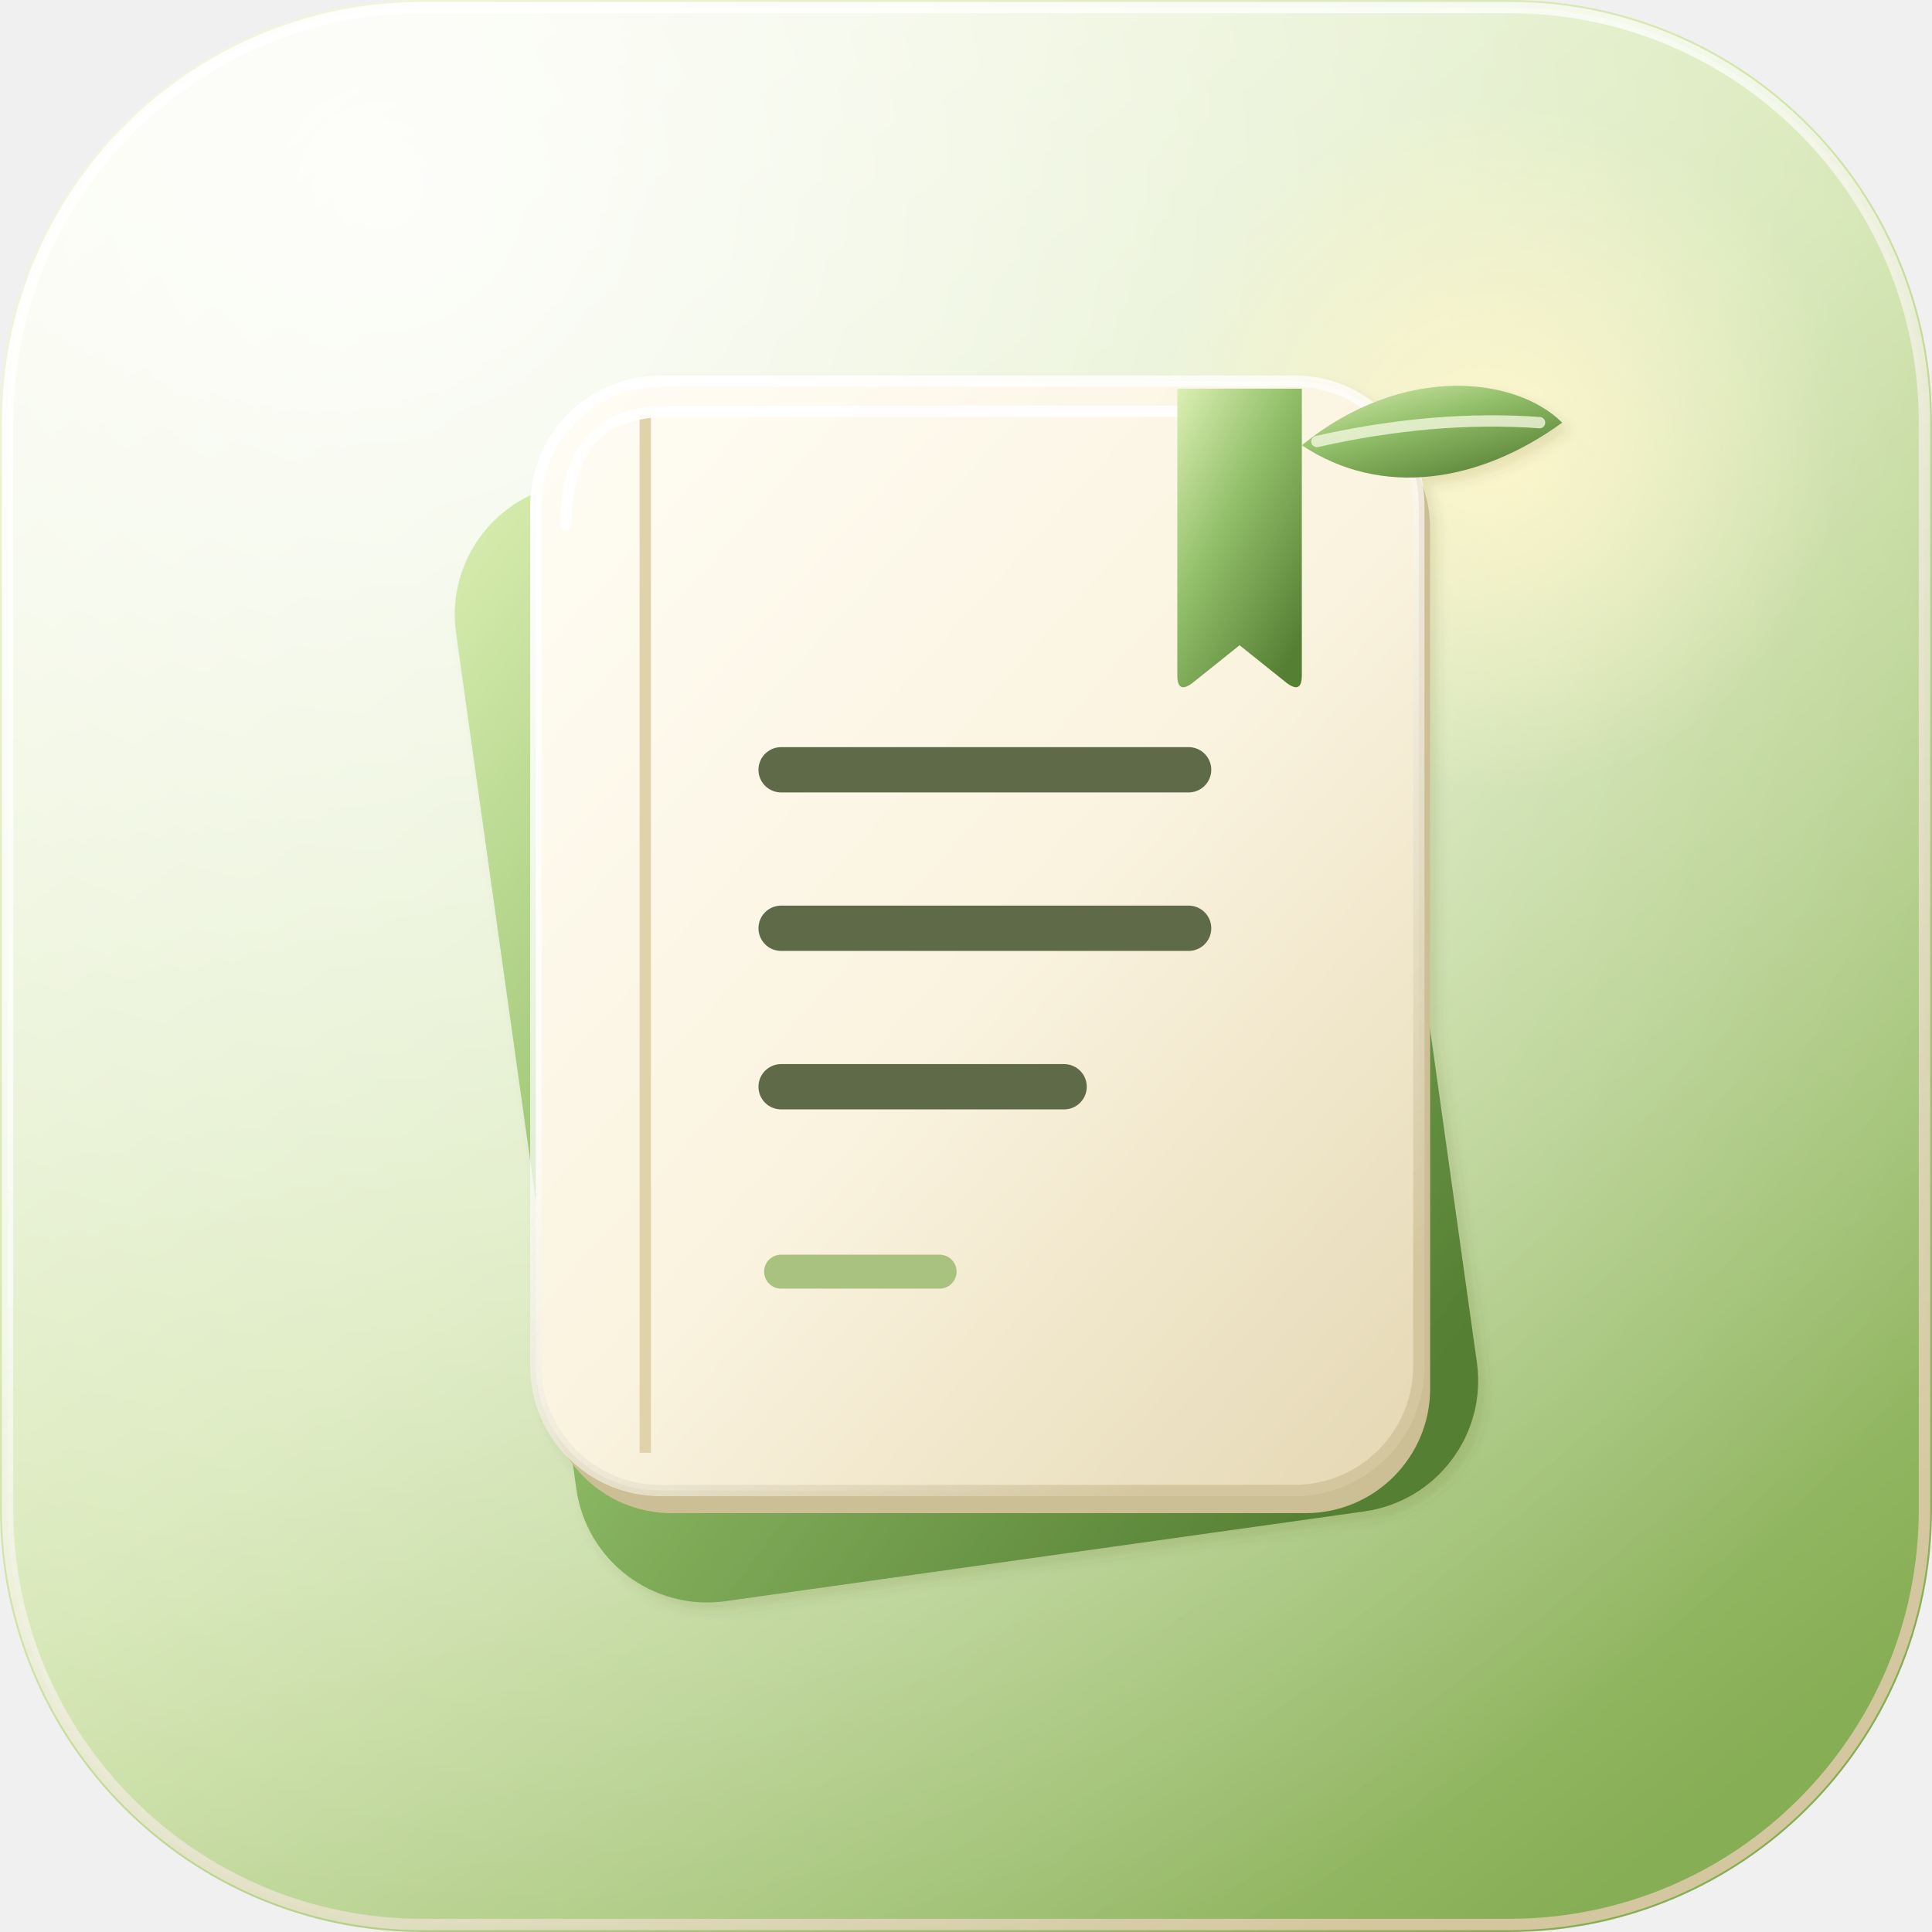
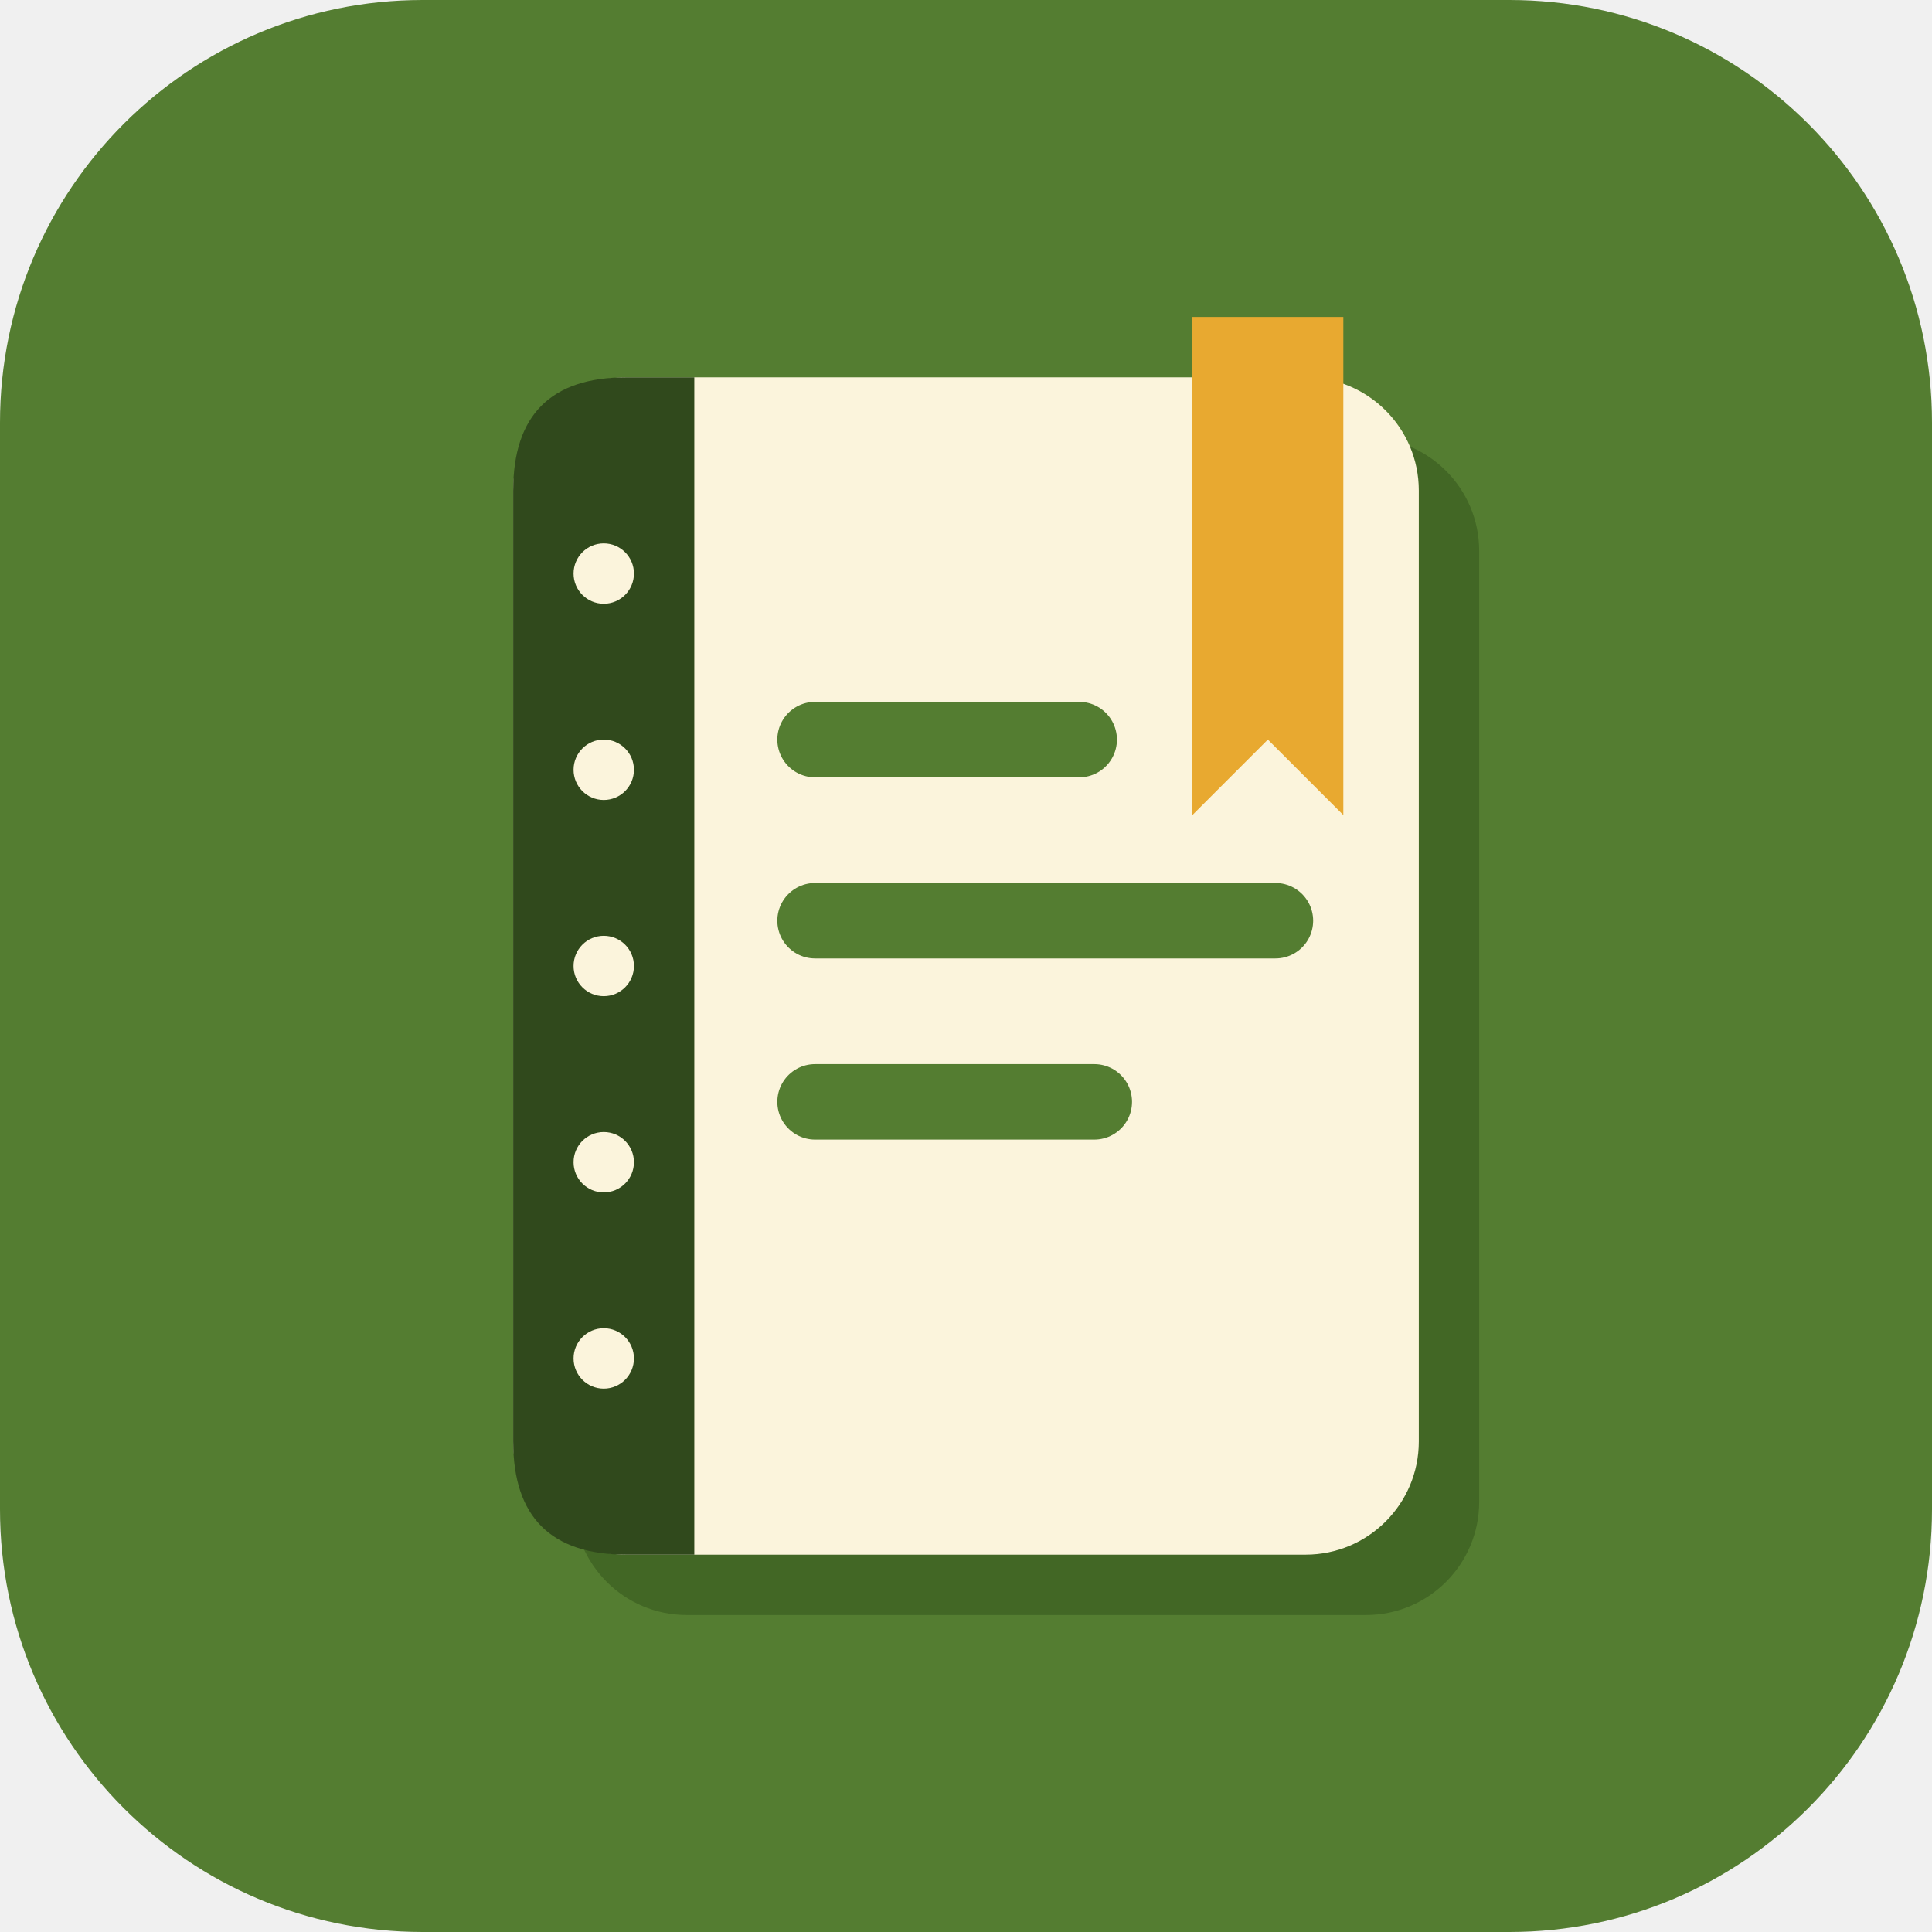
<svg xmlns="http://www.w3.org/2000/svg" viewBox="0 0 512 512">
-   <defs>
-     <linearGradient id="shell" x2=".8" y2="1">
-       <stop stop-color="#f7f9e6" />
-       <stop offset=".52" stop-color="#cfe3a8" />
-       <stop offset="1" stop-color="#86ae55" />
-     </linearGradient>
-     <radialGradient id="sun" cx=".5" cy=".5" r=".5">
-       <stop stop-color="#fff6cc" stop-opacity=".95" />
-       <stop offset="1" stop-color="#fff6cc" stop-opacity="0" />
-     </radialGradient>
-     <radialGradient id="light" cx=".2" cy=".1" r="1">
-       <stop stop-color="#ffffff" stop-opacity=".9" />
-       <stop offset="1" stop-color="#ffffff" stop-opacity="0" />
-     </radialGradient>
-     <linearGradient id="paper" x2=".9" y2="1">
-       <stop stop-color="#fffdf5" />
-       <stop offset=".55" stop-color="#faf3df" />
-       <stop offset="1" stop-color="#e6dab7" />
-     </linearGradient>
-     <linearGradient id="blue" x2=".8" y2="1">
-       <stop stop-color="#dcefb4" />
-       <stop offset=".45" stop-color="#93c06a" />
-       <stop offset="1" stop-color="#557f33" />
-     </linearGradient>
-     <linearGradient id="edge" x2=".7" y2="1">
-       <stop stop-color="#ffffff" />
-       <stop offset=".45" stop-color="#ffffff" stop-opacity=".7" />
-       <stop offset="1" stop-color="#d4c79f" />
-     </linearGradient>
-     <filter id="shadow" x="-.4" y="-.3" width="1.8" height="1.8" color-interpolation-filters="sRGB">
-       <feDropShadow dy="12" stdDeviation="9" flood-color="#4a5228" flood-opacity=".26" />
-       <feDropShadow dy="2" stdDeviation="1.5" flood-color="#4a5228" flood-opacity=".12" />
-     </filter>
-   </defs>
-   <rect width="512" height="512" rx="112" fill="url(#shell)" />
-   <rect x="2" y="2" width="508" height="508" rx="110" fill="url(#light)" stroke="url(#edge)" stroke-width="3" />
-   <circle cx="396" cy="118" r="92" fill="url(#sun)" />
-   <g filter="url(#shadow)">
-     <rect x="135" y="115" width="241" height="299" rx="35" fill="url(#blue)" transform="rotate(-8 255 260)" />
-     <rect x="145" y="107" width="234" height="294" rx="33" fill="#cdbf95" />
-     <rect x="142" y="101" width="234" height="294" rx="33" fill="url(#paper)" stroke="url(#edge)" stroke-width="3" />
-     <path d="M171 110V385" fill="none" stroke="#e0d3ab" stroke-width="3" />
-     <path d="M150 139Q150 109 177 109H341" fill="none" stroke="#ffffff" stroke-width="3" stroke-linecap="round" opacity=".9" />
-     <path d="M312 103H345V179Q345 184 341 181L328.5 171L316 181Q312 184 312 179Z" fill="url(#blue)" />
-     <path d="M207 204H315M207 246H315M207 288H282" stroke="#5f6b4a" stroke-width="12" stroke-linecap="round" />
-     <path d="M345 118C372 96 402 100 414 112C392 128 366 132 345 118Z" fill="url(#blue)" />
-     <path d="M349 117Q380 110 408 112" fill="none" stroke="#f3f7df" stroke-width="3" stroke-linecap="round" opacity=".8" />
-     <path d="M207 337H249" stroke="#a9c27f" stroke-width="9" stroke-linecap="round" />
+   <rect width="512" height="512" rx="112" fill="#547D31" />
+   <g transform="translate(256 256) scale(1) translate(-256 -256)">
+     <rect x="152" y="116" width="240" height="312" rx="30" fill="#426725" />
+     <rect x="136" y="100" width="240" height="312" rx="30" fill="#FBF4DC" />
+     <path d="M166 100H184V412H166Q136 412 136 382V130Q136 100 166 100Z" fill="#30491C" />
+     <g fill="#FBF4DC">
+       <circle cx="160" cy="152" r="8" />
+       <circle cx="160" cy="204" r="8" />
+       <circle cx="160" cy="256" r="8" />
+       <circle cx="160" cy="308" r="8" />
+       <circle cx="160" cy="360" r="8" />
+     </g>
+     <path d="M216 196H286M216 244H338M216 292H290" stroke="#547D31" stroke-width="20" stroke-linecap="round" fill="none" />
+     <path d="M316 84H356V216L336 196L316 216Z" fill="#E8A930" />
  </g>
</svg>
